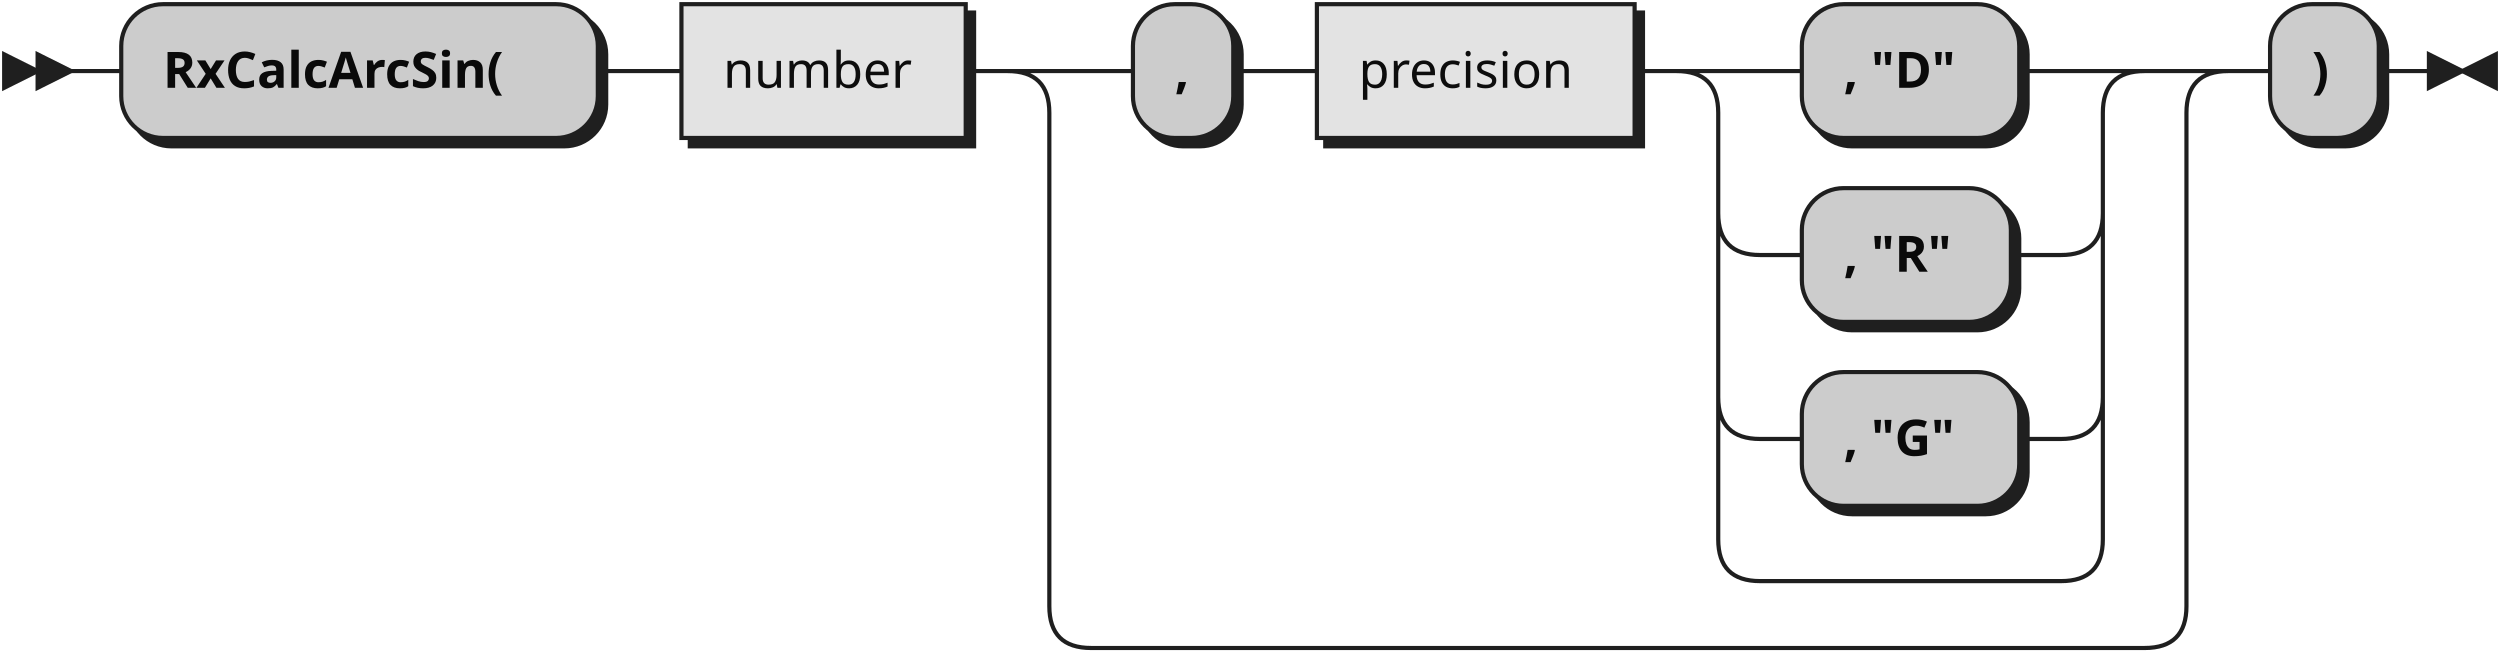
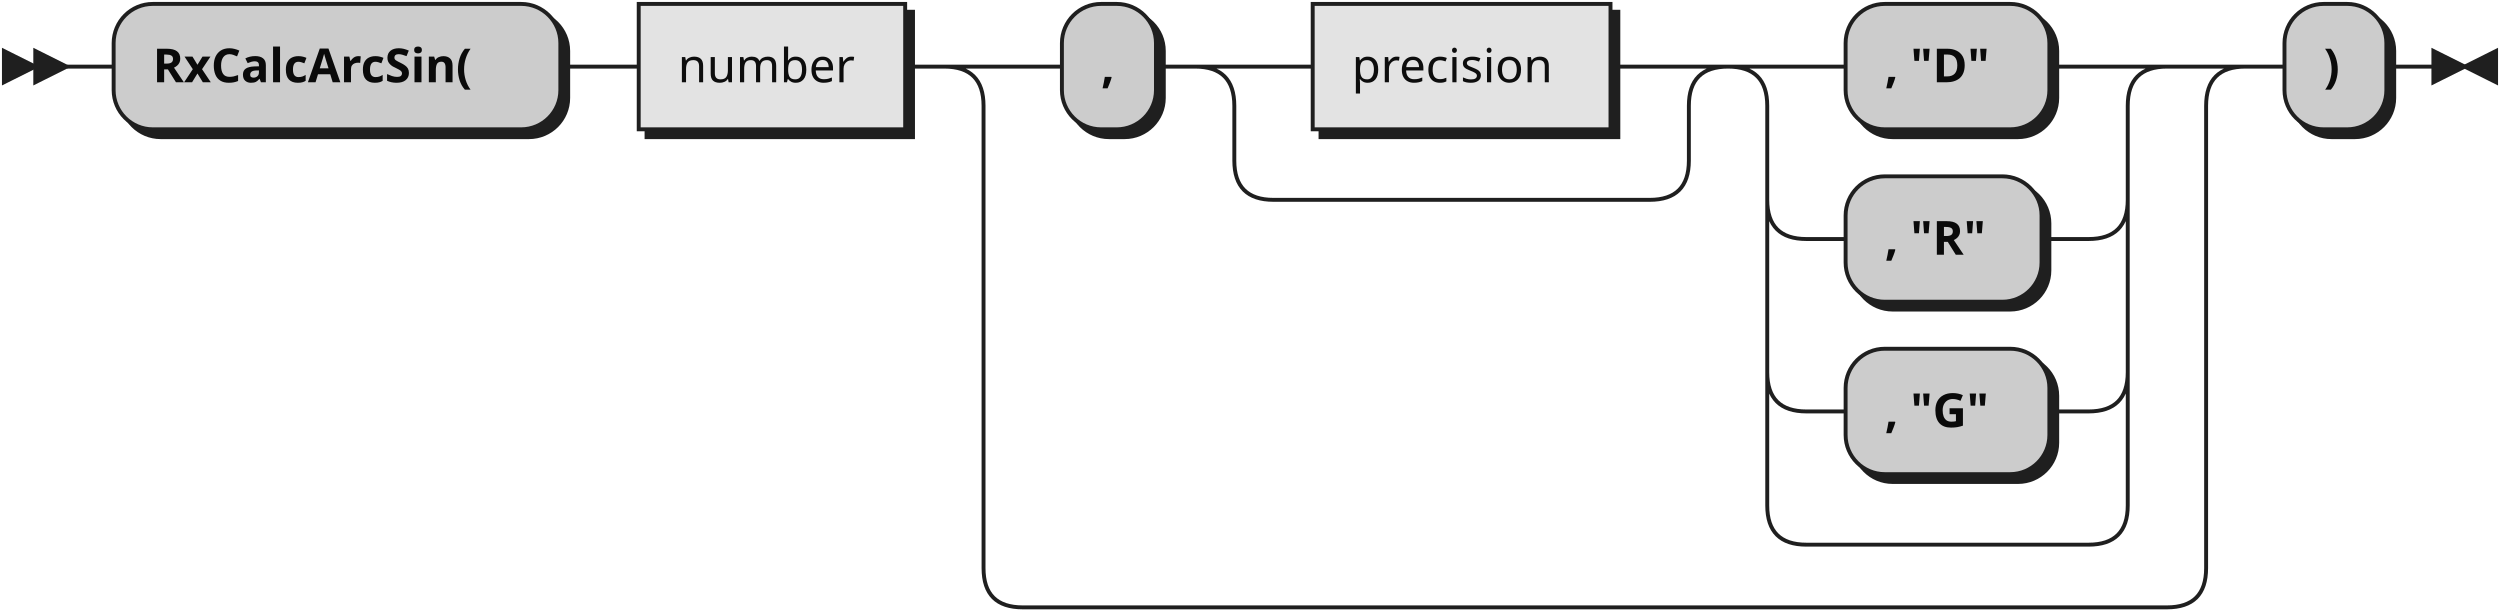
- <svg xmlns="http://www.w3.org/2000/svg" xmlns:xlink="http://www.w3.org/1999/xlink" width="598" height="156">
+ <svg xmlns="http://www.w3.org/2000/svg" xmlns:xlink="http://www.w3.org/1999/xlink" width="638" height="156">
  <defs>
    <style type="text/css">
               @namespace "http://www.w3.org/2000/svg";
               .line                 {fill: none; stroke: #1F1F1F;}
               .bold-line            {stroke: #0A0A0A; shape-rendering: crispEdges; stroke-width:
               2; }
               .thin-line            {stroke: #0F0F0F; shape-rendering: crispEdges}
               .filled               {fill: #1F1F1F; stroke: none;}
               text.terminal         {font-family: Verdana, Sans-serif;
               font-size: 12px;
               fill: #0A0A0A;
               font-weight: bold;
               }
               text.nonterminal      {font-family: Verdana, Sans-serif;
               font-size: 12px;
               fill: #0D0D0D;
               }
               text.regexp           {font-family: Verdana, Sans-serif;
               font-size: 12px;
               fill: #0F0F0F;
               }
               rect, circle, polygon {fill: #1F1F1F; stroke: #1F1F1F;}
               rect.terminal         {fill: #CCCCCC; stroke: #1F1F1F;}
               rect.nonterminal      {fill: #E3E3E3; stroke: #1F1F1F;}
               rect.text             {fill: none; stroke: none;}    
               polygon.regexp        {fill: #EFEFEF; stroke: #1F1F1F;}
               
            </style>
  </defs>
  <polygon points="9 17 1 13 1 21" />
  <polygon points="17 17 9 13 9 21" />
  <rect x="31" y="3" width="114" height="32" rx="10" />
  <rect x="29" y="1" width="114" height="32" class="terminal" rx="10" />
  <text class="terminal" x="39" y="21">RxCalcArcSin(</text>
  <a xlink:href="#number" xlink:title="number">
    <rect x="165" y="3" width="68" height="32" />
    <rect x="163" y="1" width="68" height="32" class="nonterminal" />
    <text class="nonterminal" x="173" y="21">number</text>
  </a>
  <rect x="273" y="3" width="24" height="32" rx="10" />
  <rect x="271" y="1" width="24" height="32" class="terminal" rx="10" />
  <text class="terminal" x="281" y="21">,</text>
  <a xlink:href="#precision" xlink:title="precision">
-     <rect x="317" y="3" width="76" height="32" />
-     <rect x="315" y="1" width="76" height="32" class="nonterminal" />
-     <text class="nonterminal" x="325" y="21">precision</text>
+     <rect x="337" y="3" width="76" height="32" />
+     <rect x="335" y="1" width="76" height="32" class="nonterminal" />
+     <text class="nonterminal" x="345" y="21">precision</text>
  </a>
-   <rect x="433" y="3" width="52" height="32" rx="10" />
-   <rect x="431" y="1" width="52" height="32" class="terminal" rx="10" />
-   <text class="terminal" x="441" y="21">, "D"</text>
-   <rect x="433" y="47" width="50" height="32" rx="10" />
-   <rect x="431" y="45" width="50" height="32" class="terminal" rx="10" />
-   <text class="terminal" x="441" y="65">, "R"</text>
-   <rect x="433" y="91" width="52" height="32" rx="10" />
-   <rect x="431" y="89" width="52" height="32" class="terminal" rx="10" />
-   <text class="terminal" x="441" y="109">, "G"</text>
-   <rect x="545" y="3" width="26" height="32" rx="10" />
-   <rect x="543" y="1" width="26" height="32" class="terminal" rx="10" />
-   <text class="terminal" x="553" y="21">)</text>
-   <path class="line" d="m17 17 h2 m0 0 h10 m114 0 h10 m0 0 h10 m68 0 h10 m20 0 h10 m24 0 h10 m0 0 h10 m76 0 h10 m20 0 h10 m52 0 h10 m-92 0 h20 m72 0 h20 m-112 0 q10 0 10 10 m92 0 q0 -10 10 -10 m-102 10 v24 m92 0 v-24 m-92 24 q0 10 10 10 m72 0 q10 0 10 -10 m-82 10 h10 m50 0 h10 m0 0 h2 m-82 -10 v20 m92 0 v-20 m-92 20 v24 m92 0 v-24 m-92 24 q0 10 10 10 m72 0 q10 0 10 -10 m-82 10 h10 m52 0 h10 m-82 -10 v20 m92 0 v-20 m-92 20 v14 m92 0 v-14 m-92 14 q0 10 10 10 m72 0 q10 0 10 -10 m-82 10 h10 m0 0 h62 m-252 -122 h20 m252 0 h20 m-292 0 q10 0 10 10 m272 0 q0 -10 10 -10 m-282 10 v118 m272 0 v-118 m-272 118 q0 10 10 10 m252 0 q10 0 10 -10 m-262 10 h10 m0 0 h242 m20 -138 h10 m26 0 h10 m3 0 h-3" />
-   <polygon points="589 17 597 13 597 21" />
-   <polygon points="589 17 581 13 581 21" />
+   <rect x="473" y="3" width="52" height="32" rx="10" />
+   <rect x="471" y="1" width="52" height="32" class="terminal" rx="10" />
+   <text class="terminal" x="481" y="21">, "D"</text>
+   <rect x="473" y="47" width="50" height="32" rx="10" />
+   <rect x="471" y="45" width="50" height="32" class="terminal" rx="10" />
+   <text class="terminal" x="481" y="65">, "R"</text>
+   <rect x="473" y="91" width="52" height="32" rx="10" />
+   <rect x="471" y="89" width="52" height="32" class="terminal" rx="10" />
+   <text class="terminal" x="481" y="109">, "G"</text>
+   <rect x="585" y="3" width="26" height="32" rx="10" />
+   <rect x="583" y="1" width="26" height="32" class="terminal" rx="10" />
+   <text class="terminal" x="593" y="21">)</text>
+   <path class="line" d="m17 17 h2 m0 0 h10 m114 0 h10 m0 0 h10 m68 0 h10 m20 0 h10 m24 0 h10 m20 0 h10 m76 0 h10 m-116 0 h20 m96 0 h20 m-136 0 q10 0 10 10 m116 0 q0 -10 10 -10 m-126 10 v14 m116 0 v-14 m-116 14 q0 10 10 10 m96 0 q10 0 10 -10 m-106 10 h10 m0 0 h86 m40 -34 h10 m52 0 h10 m-92 0 h20 m72 0 h20 m-112 0 q10 0 10 10 m92 0 q0 -10 10 -10 m-102 10 v24 m92 0 v-24 m-92 24 q0 10 10 10 m72 0 q10 0 10 -10 m-82 10 h10 m50 0 h10 m0 0 h2 m-82 -10 v20 m92 0 v-20 m-92 20 v24 m92 0 v-24 m-92 24 q0 10 10 10 m72 0 q10 0 10 -10 m-82 10 h10 m52 0 h10 m-82 -10 v20 m92 0 v-20 m-92 20 v14 m92 0 v-14 m-92 14 q0 10 10 10 m72 0 q10 0 10 -10 m-82 10 h10 m0 0 h62 m-292 -122 h20 m292 0 h20 m-332 0 q10 0 10 10 m312 0 q0 -10 10 -10 m-322 10 v118 m312 0 v-118 m-312 118 q0 10 10 10 m292 0 q10 0 10 -10 m-302 10 h10 m0 0 h282 m20 -138 h10 m26 0 h10 m3 0 h-3" />
+   <polygon points="629 17 637 13 637 21" />
+   <polygon points="629 17 621 13 621 21" />
</svg>
